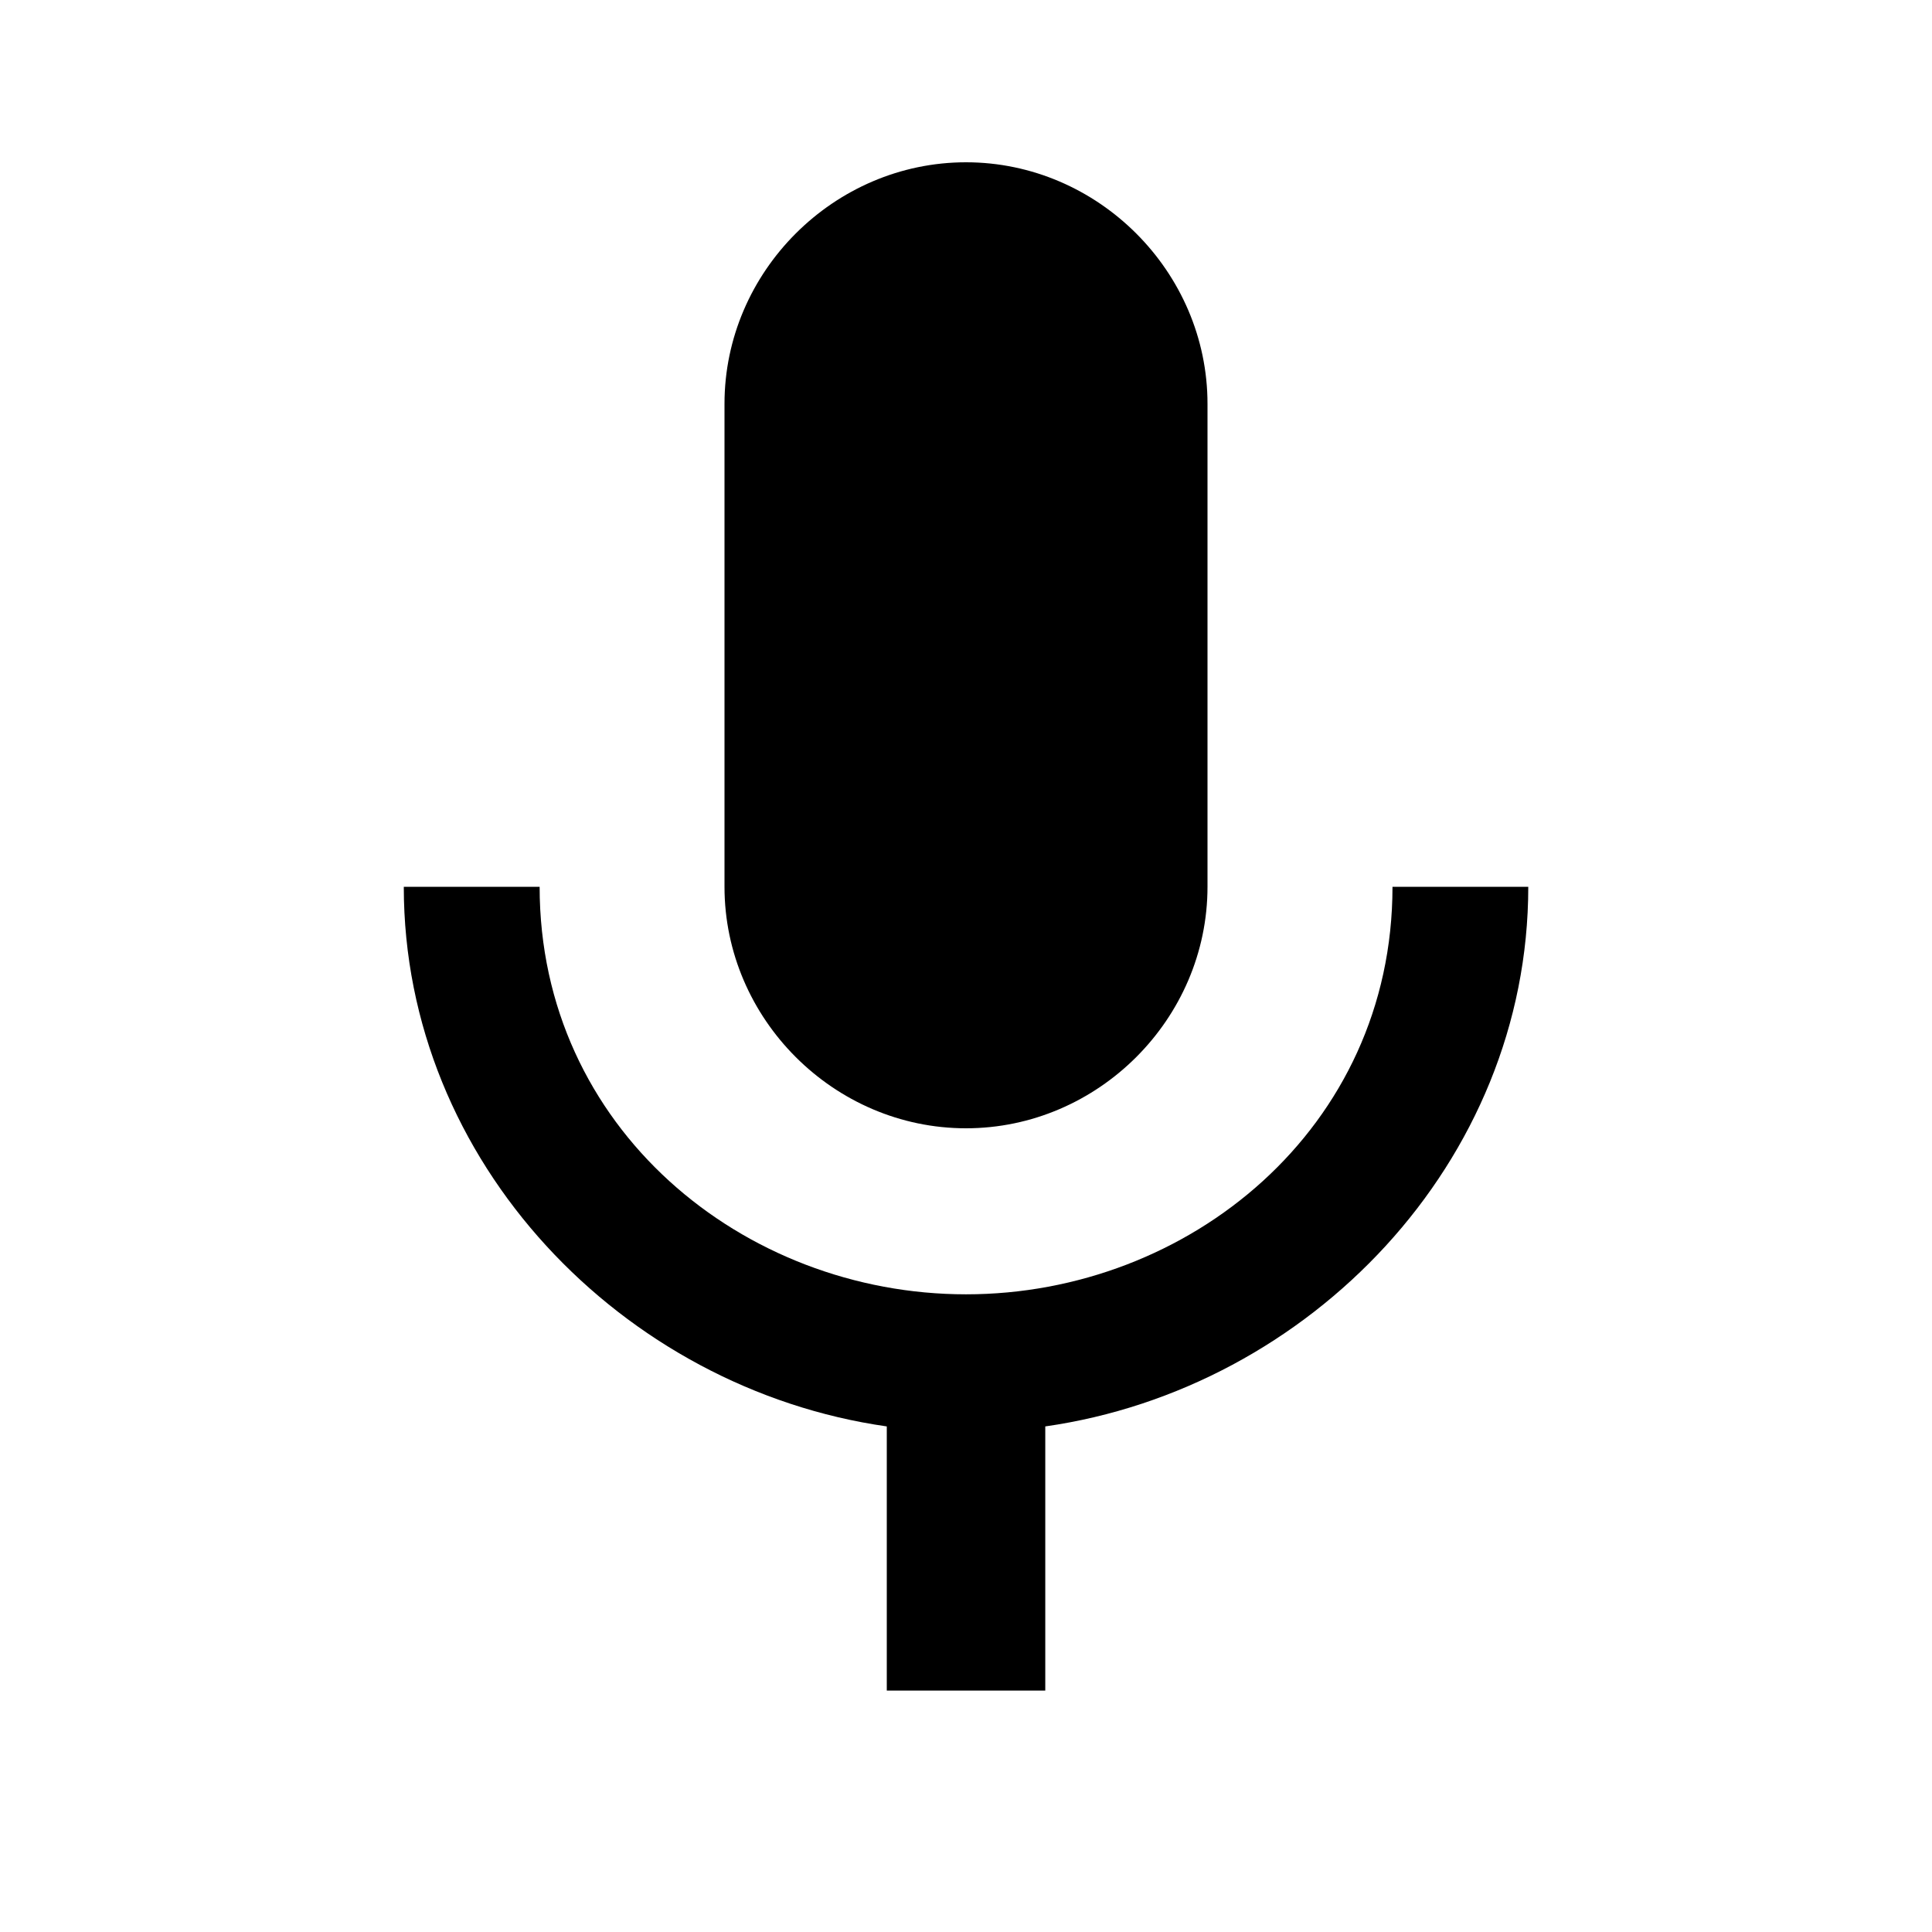
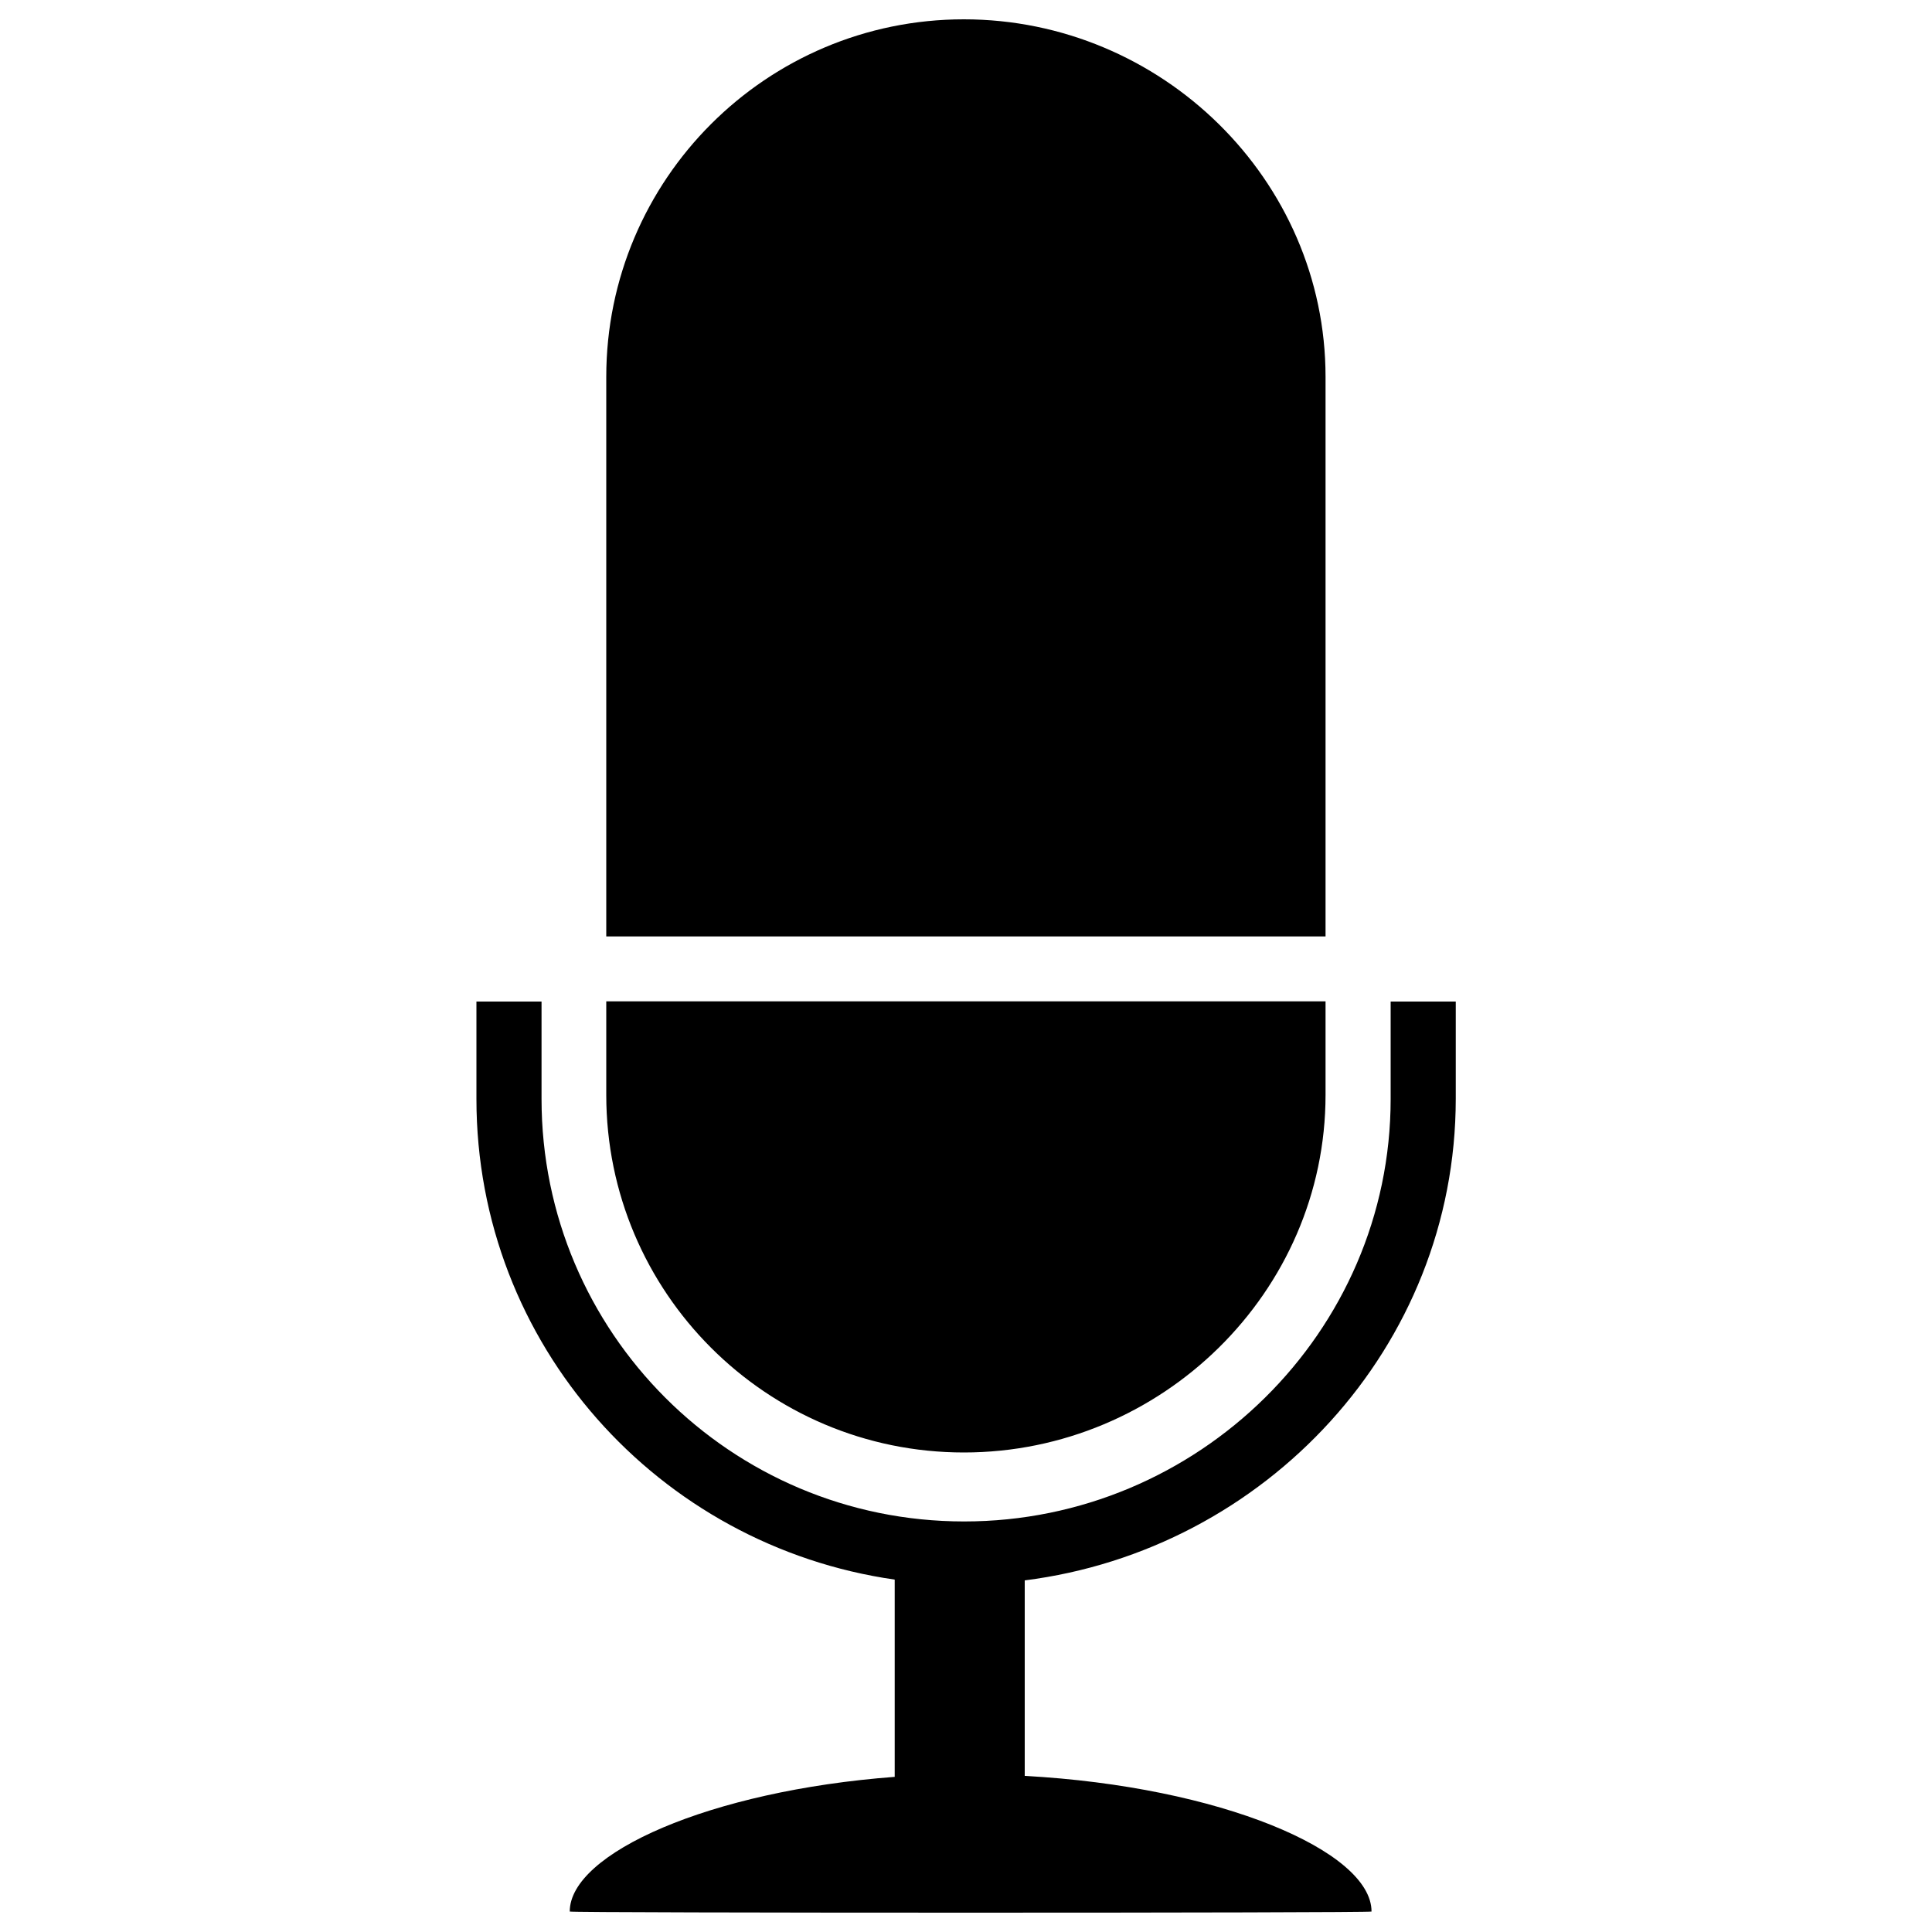
- <svg xmlns="http://www.w3.org/2000/svg" version="1.1" width="32" height="32" viewBox="0 0 32 32">
-   <path d="M23.063 14.688h2.25c0 4.563-3.625 8.313-8 8.938v4.375h-2.625v-4.375c-4.375-0.625-8-4.375-8-8.938h2.25c0 4 3.375 6.75 7.063 6.75s7.063-2.75 7.063-6.75zM16 18.688c-2.188 0-4-1.813-4-4v-8c0-2.188 1.813-4 4-4s4 1.813 4 4v8c0 2.188-1.813 4-4 4z" />
+ <svg xmlns="http://www.w3.org/2000/svg" version="1.1" x="0px" y="0px" viewBox="0 0 1000 1000" enable-background="new 0 0 1000 1000" xml:space="preserve">
+   <g>
+     <path d="M530.4,818v101.2c101.2,5.5,179.5,39,179.5,70.2c0,0.8-415,0.8-415,0c0-30.1,72.4-62.5,168.2-69.7V817.6C340.9,800.1,246.6,696,246.6,568.8v-50.4h33.7v50.4c0,120.8,97.9,218.7,218.7,218.7h0.1c120.8,0,220.7-97.9,220.7-218.7v-50.4h33.7v50.4C753.4,697.4,654.8,802.3,530.4,818L530.4,818z M498.9,751.8c-102.2,0-185.1-82.9-185.1-185.1v-48.4h372.3v48.4C686.1,668.9,601.1,751.8,498.9,751.8L498.9,751.8z M313.8,195.1C313.8,92.9,396.7,10,498.9,10c102.2,0,187.2,82.9,187.2,185.1v289.6H313.8V195.1L313.8,195.1z" />
+   </g>
</svg>
